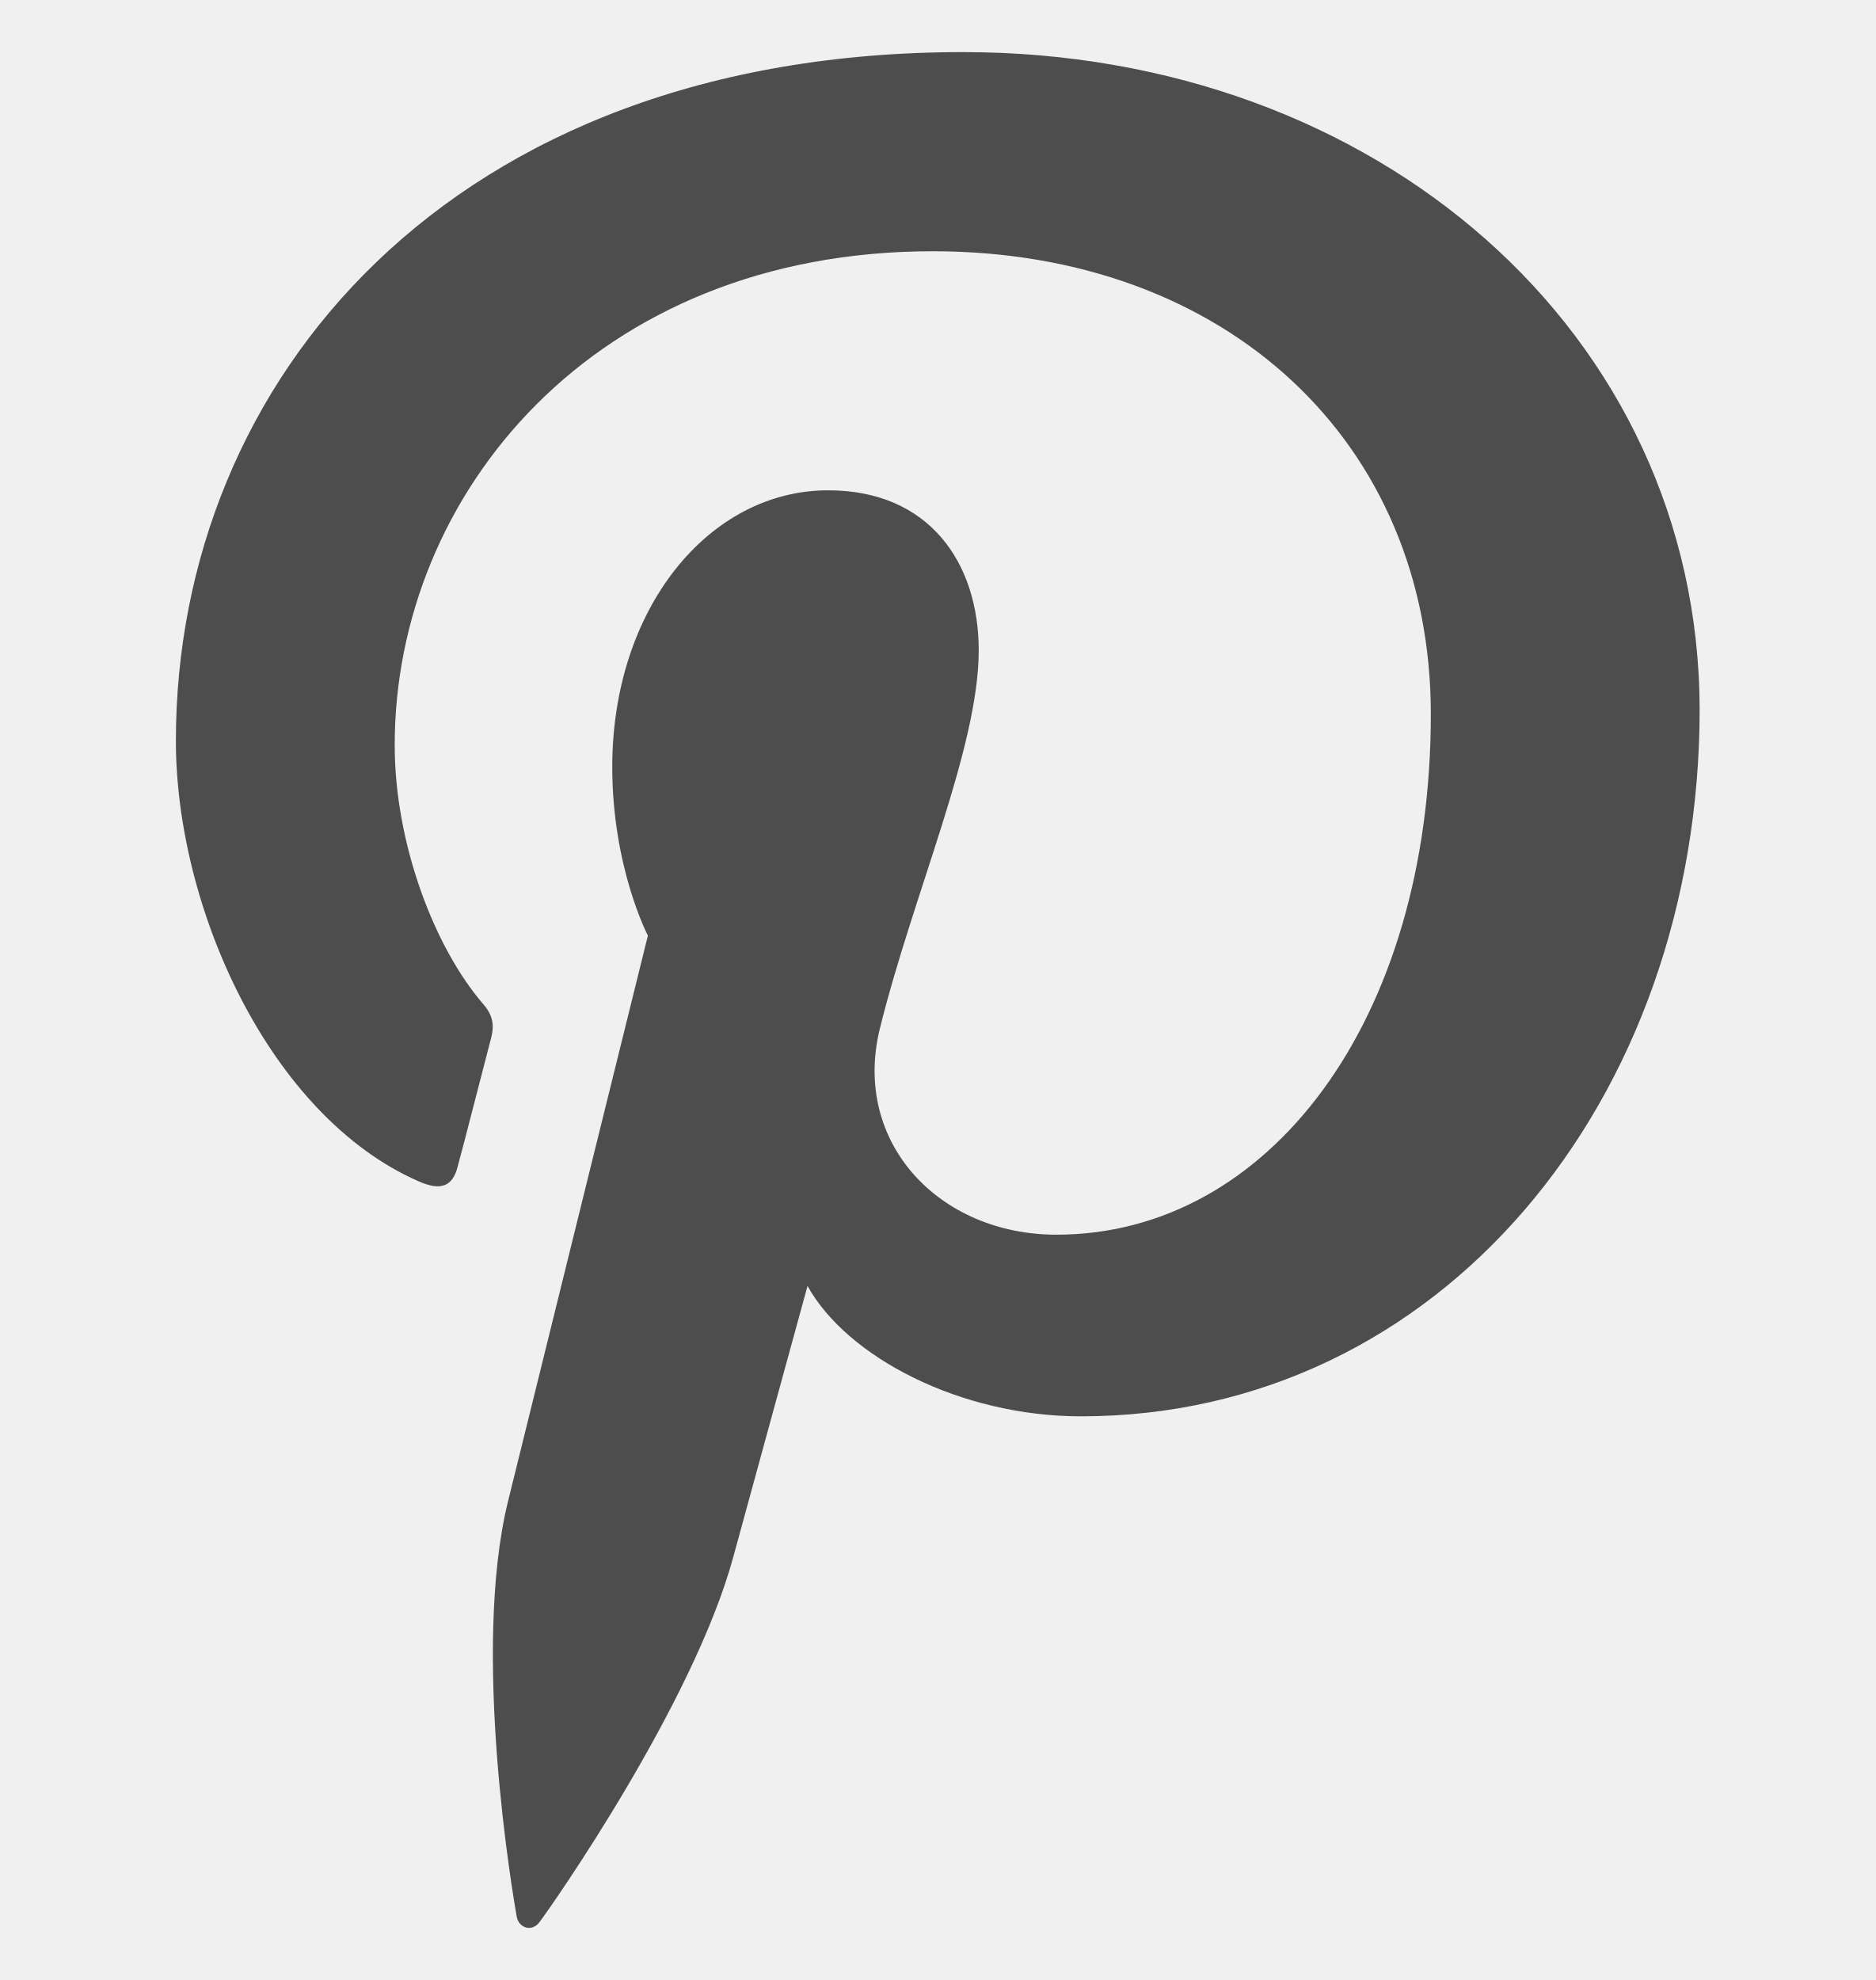
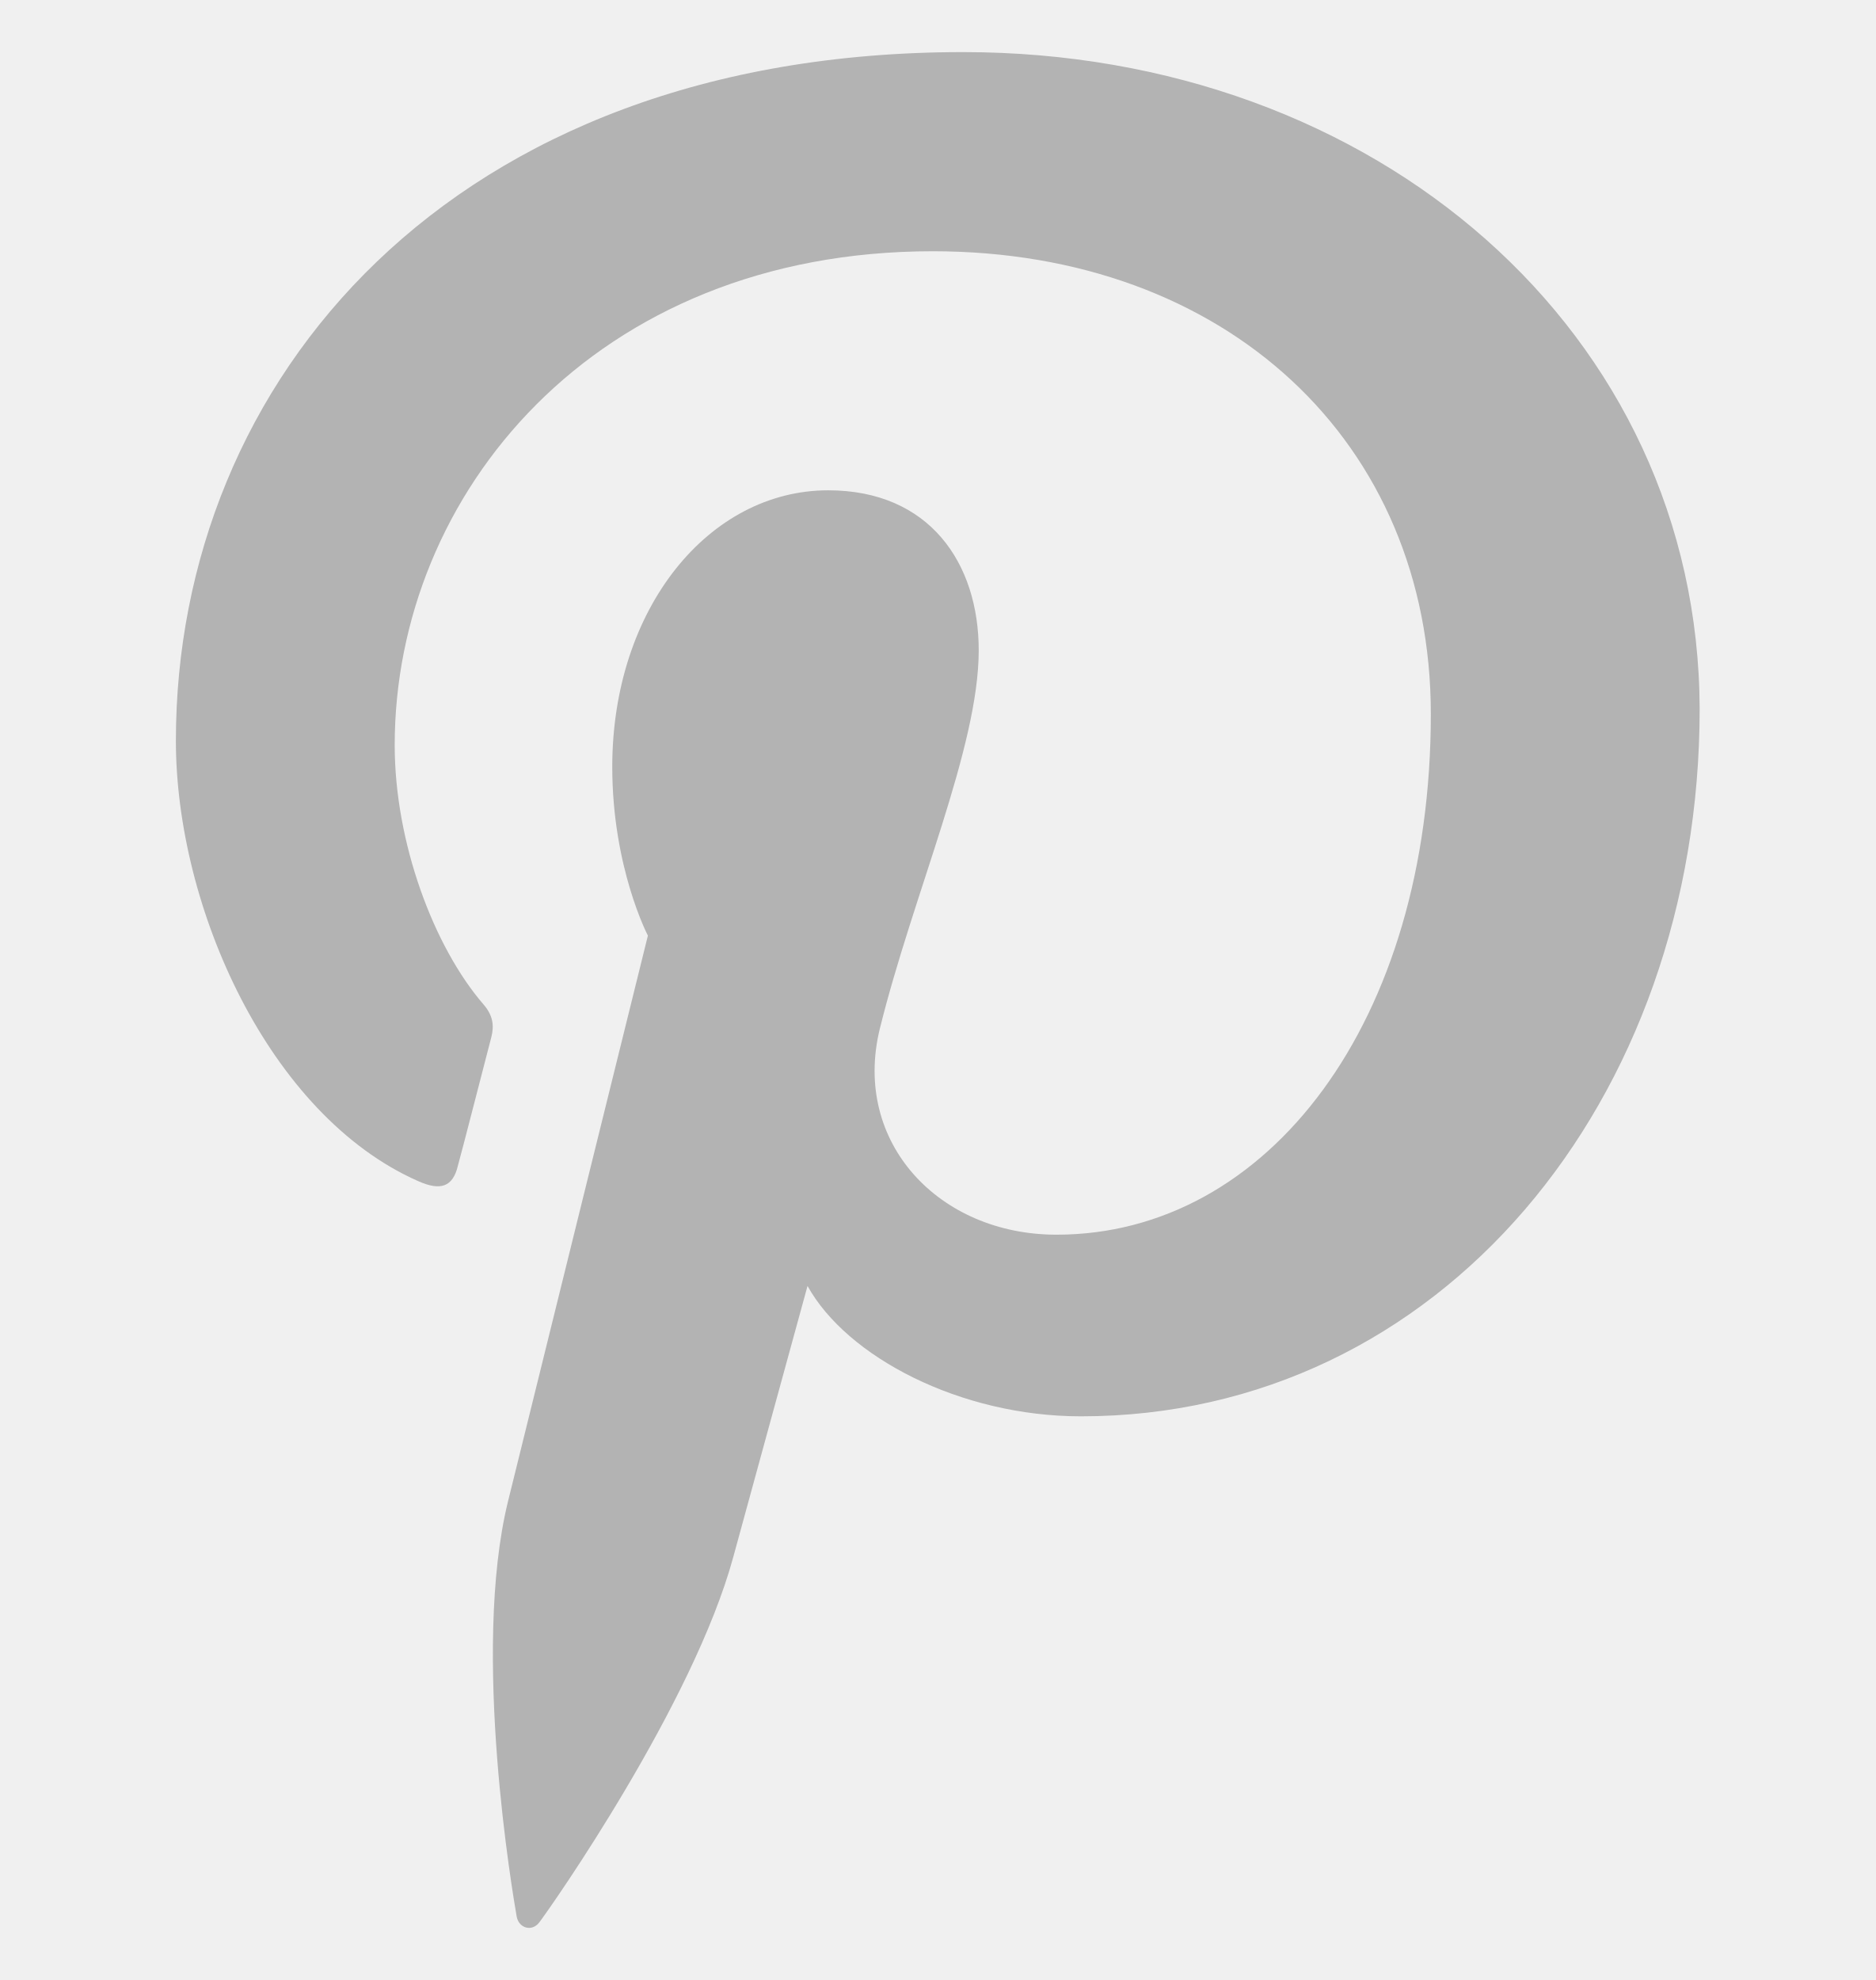
<svg xmlns="http://www.w3.org/2000/svg" width="18" height="19" viewBox="0 0 18 19" fill="none">
  <g clip-path="url(#clip0_53_1031)">
-     <path d="M9.244 0.5C4.311 0.5 1.688 3.661 1.688 7.109C1.688 8.707 2.581 10.701 4.011 11.333C4.228 11.431 4.346 11.389 4.394 11.188C4.437 11.035 4.625 10.298 4.716 9.95C4.744 9.839 4.73 9.742 4.64 9.638C4.165 9.089 3.788 8.088 3.788 7.15C3.788 4.746 5.699 2.411 8.952 2.411C11.765 2.411 13.732 4.239 13.732 6.852C13.732 9.805 12.17 11.848 10.139 11.848C9.015 11.848 8.178 10.966 8.443 9.875C8.764 8.576 9.393 7.178 9.393 6.241C9.393 5.401 8.918 4.705 7.948 4.705C6.804 4.705 5.876 5.838 5.876 7.359C5.876 8.326 6.218 8.978 6.218 8.978C6.218 8.978 5.086 13.551 4.876 14.405C4.52 15.85 4.924 18.191 4.959 18.393C4.981 18.504 5.105 18.539 5.175 18.448C5.287 18.302 6.655 16.35 7.038 14.939C7.178 14.425 7.75 12.34 7.75 12.34C8.127 13.021 9.215 13.591 10.374 13.591C13.821 13.591 16.312 10.561 16.312 6.801C16.3 3.197 13.215 0.5 9.244 0.5Z" fill="#4D4D4D" />
+     <path d="M9.244 0.5C4.311 0.5 1.688 3.661 1.688 7.109C1.688 8.707 2.581 10.701 4.011 11.333C4.228 11.431 4.346 11.389 4.394 11.188C4.437 11.035 4.625 10.298 4.716 9.95C4.744 9.839 4.73 9.742 4.64 9.638C4.165 9.089 3.788 8.088 3.788 7.15C3.788 4.746 5.699 2.411 8.952 2.411C11.765 2.411 13.732 4.239 13.732 6.852C13.732 9.805 12.17 11.848 10.139 11.848C9.015 11.848 8.178 10.966 8.443 9.875C8.764 8.576 9.393 7.178 9.393 6.241C9.393 5.401 8.918 4.705 7.948 4.705C6.804 4.705 5.876 5.838 5.876 7.359C5.876 8.326 6.218 8.978 6.218 8.978C6.218 8.978 5.086 13.551 4.876 14.405C4.52 15.85 4.924 18.191 4.959 18.393C4.981 18.504 5.105 18.539 5.175 18.448C5.287 18.302 6.655 16.35 7.038 14.939C7.178 14.425 7.75 12.34 7.75 12.34C8.127 13.021 9.215 13.591 10.374 13.591C13.821 13.591 16.312 10.561 16.312 6.801C16.3 3.197 13.215 0.5 9.244 0.5Z" fill="#B3B3B3" />
  </g>
  <defs>
    <clipPath id="clip0_53_1031">
      <rect width="18" height="18" fill="white" transform="translate(0 0.500015)" />
    </clipPath>
  </defs>
</svg>
